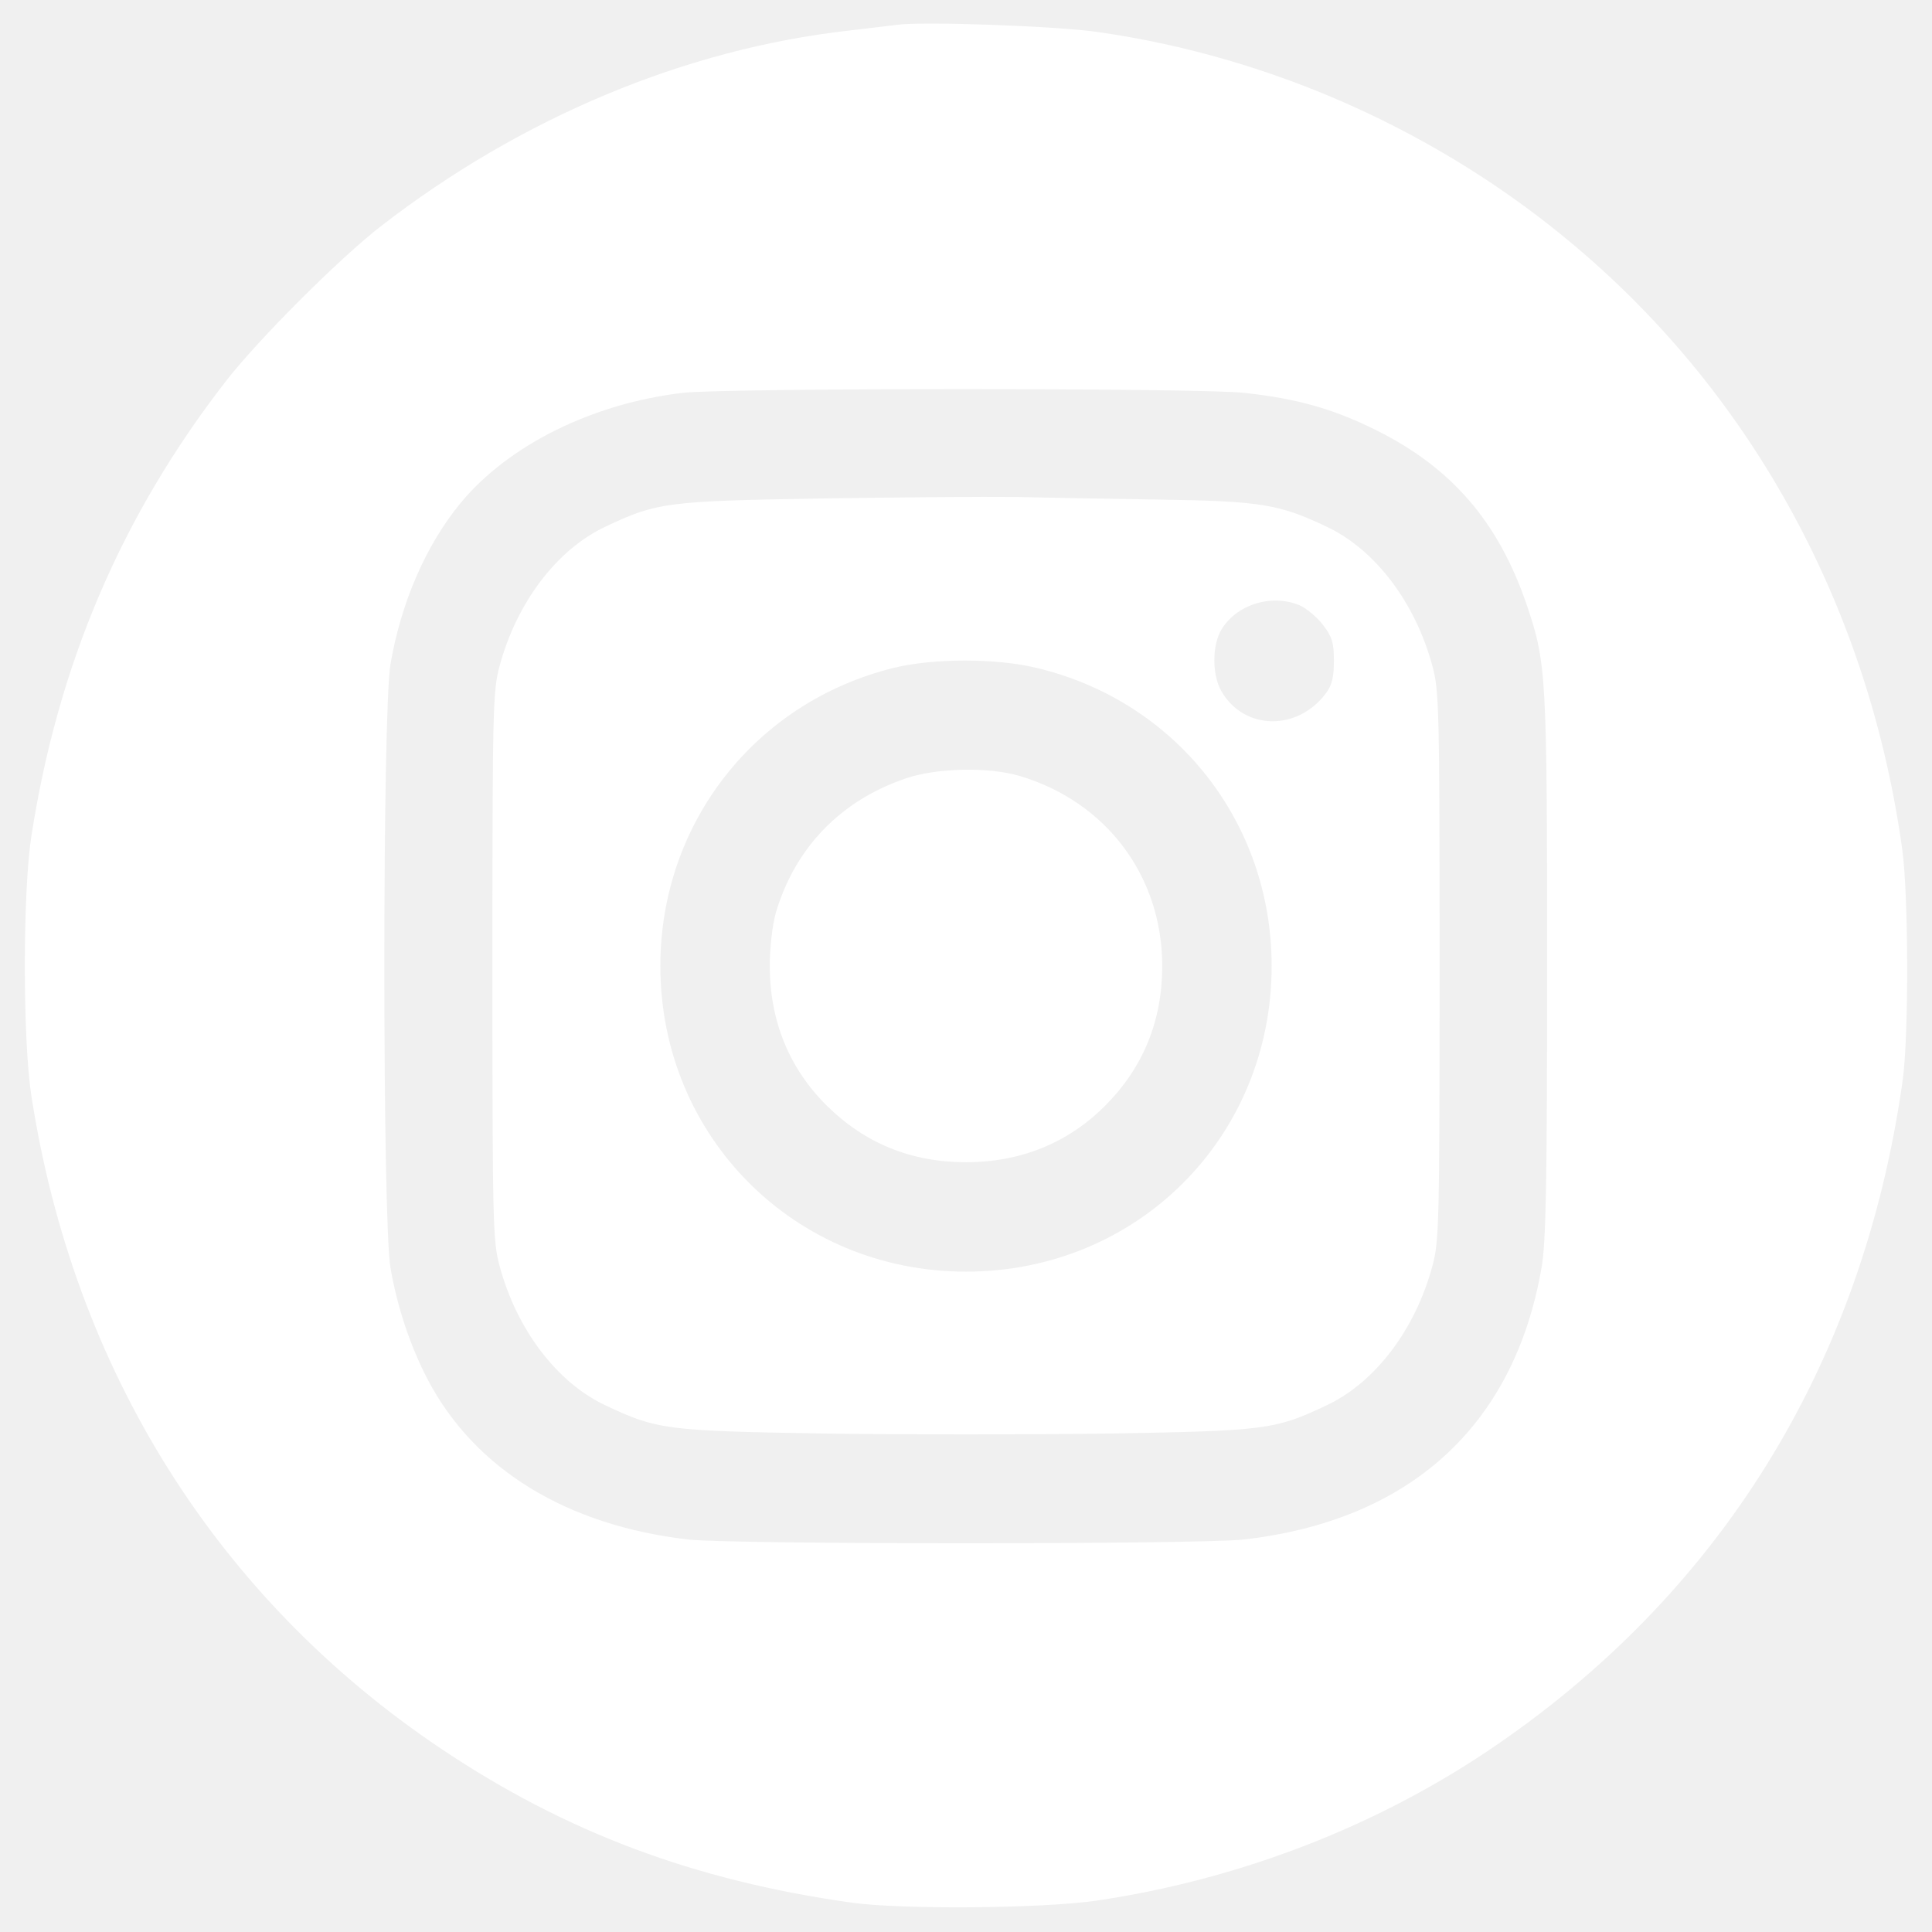
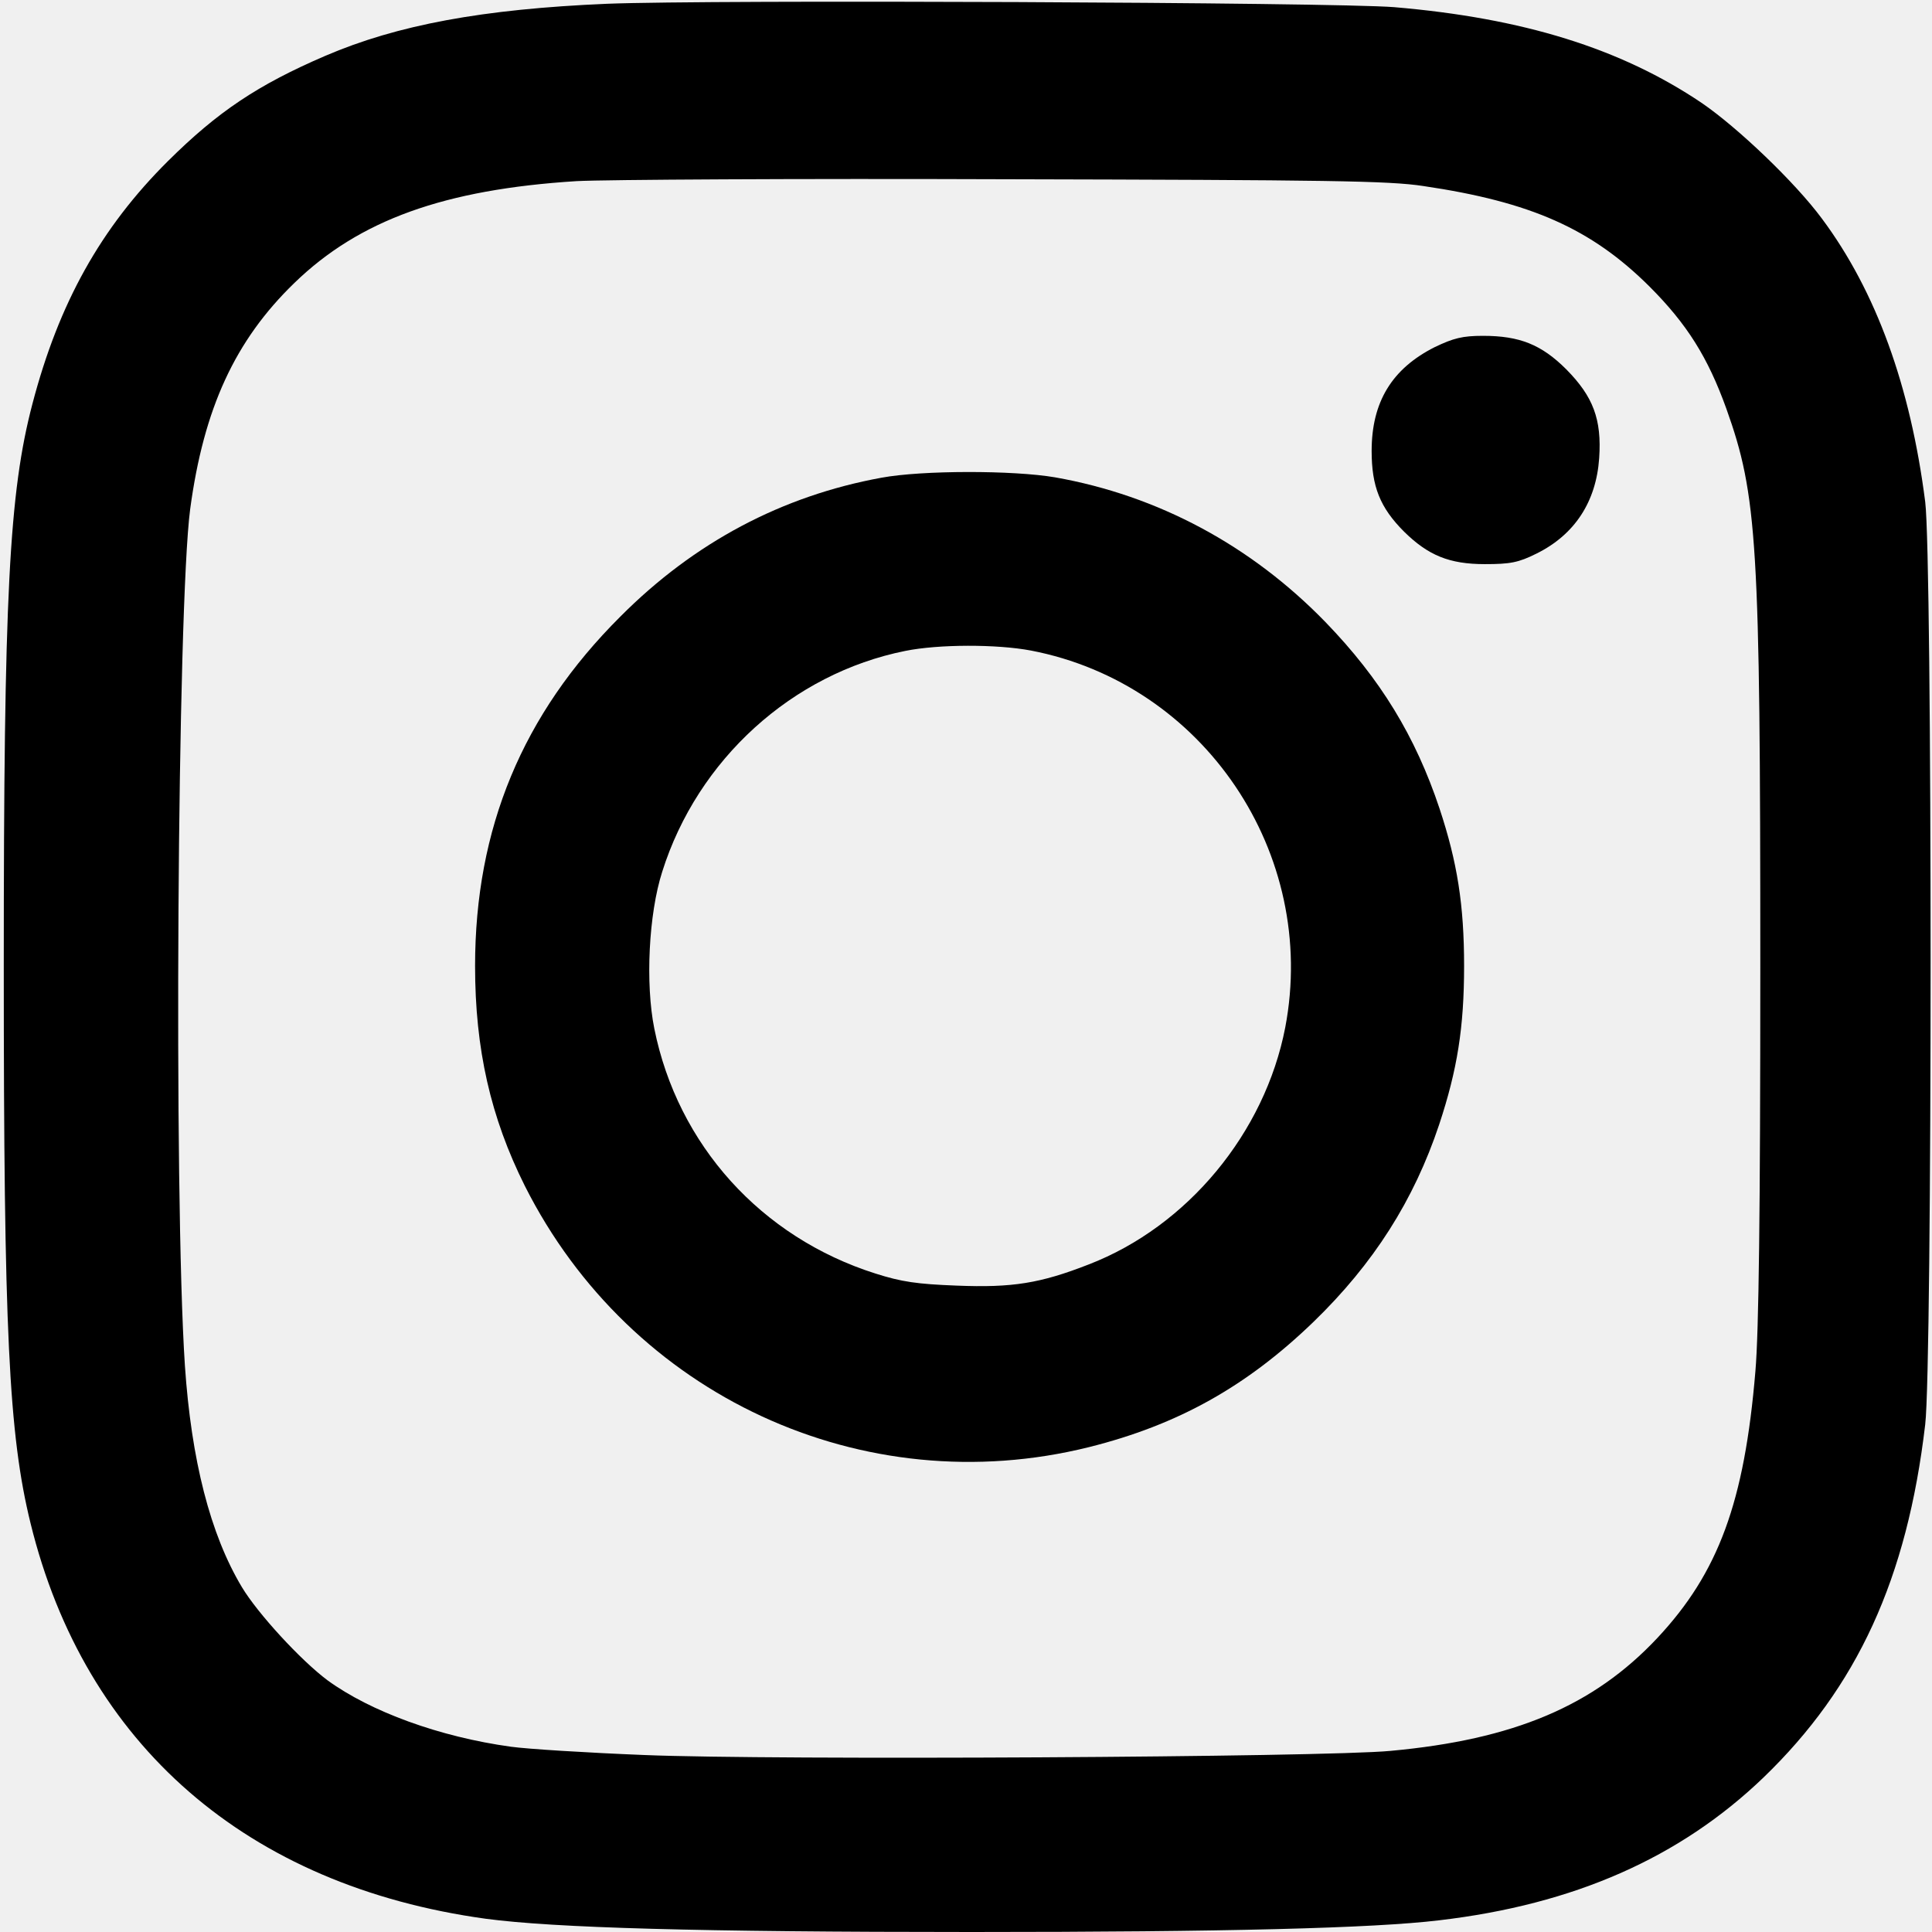
- <svg xmlns="http://www.w3.org/2000/svg" version="1.0" width="20pt" height="20pt" viewBox="0 0 512 512" preserveAspectRatio="xMidYMid meet">
-   <g transform="translate(0,512) scale(0.1,-0.1)" fill="#fff" stroke="none">
-     <path d="M2375 5054 c-16 -2 -73 -9 -125 -15 -435 -49 -869 -231 -1240 -518 -110 -85 -327 -302 -412 -412 -277 -357 -445 -752 -515 -1206 -23 -150 -23 -536 0 -686 112 -727 493 -1334 1087 -1732 330 -221 669 -348 1085 -407 135 -19 503 -16 650 5 373 55 731 192 1035 395 617 413 996 1025 1102 1777 17 119 16 493 -1 615 -88 635 -394 1199 -866 1597 -357 302 -802 502 -1265 568 -108 16 -467 29 -535 19z m921 -975 c140 -15 236 -42 349 -98 202 -100 326 -244 401 -464 52 -153 54 -183 54 -957 0 -586 -3 -733 -15 -801 -73 -418 -349 -669 -790 -719 -120 -13 -1352 -13 -1470 0 -323 37 -566 186 -691 423 -46 88 -81 192 -99 296 -22 123 -22 1479 0 1602 28 163 94 314 184 424 127 155 351 266 591 294 112 13 1371 13 1486 0z" />
-     <path d="M2175 3799 c-408 -7 -434 -10 -571 -75 -128 -60 -235 -201 -280 -369 -18 -65 -19 -117 -19 -795 0 -678 1 -730 19 -795 45 -168 152 -309 280 -369 137 -65 162 -68 579 -75 207 -3 547 -3 755 0 416 7 441 10 578 75 128 60 235 201 280 369 18 65 19 117 19 795 0 678 -1 730 -19 795 -45 168 -152 309 -280 369 -126 60 -175 68 -441 72 -132 2 -305 5 -385 7 -80 1 -311 -1 -515 -4z m1269 -283 c18 -8 46 -31 62 -52 24 -31 29 -47 29 -95 0 -43 -5 -65 -21 -86 -75 -101 -217 -99 -277 5 -25 43 -25 120 -1 162 40 68 133 97 208 66z m-697 -166 c370 -88 623 -410 623 -790 0 -454 -356 -810 -810 -810 -453 0 -810 357 -810 810 0 378 251 699 618 790 107 26 271 26 379 0z" />
-     <path d="M2400 3057 c-173 -59 -293 -184 -344 -356 -9 -32 -16 -91 -16 -141 0 -146 52 -272 151 -370 101 -100 224 -150 369 -150 146 0 272 52 370 151 100 101 150 224 150 369 0 239 -149 436 -379 504 -82 24 -220 21 -301 -7z" />
+ <svg xmlns="http://www.w3.org/2000/svg" version="1.0" width="512pt" height="512pt" viewBox="0 0 512 512" preserveAspectRatio="xMidYMid meet">
+   <g transform="translate(0,512) scale(0.1,-0.1)" fill="#000000" stroke="none">
+     <path d="M1609 5110 c-330 -14 -556 -56 -747 -138 -179 -77 -285 -148 -417 -279 -178 -177 -289 -376 -359 -643 -62 -236 -76 -507 -76 -1490 0 -967 13 -1241 71 -1477 144 -587 574 -961 1207 -1048 181 -24 561 -35 1287 -35 675 0 1064 10 1239 31 358 42 638 166 859 378 249 240 381 527 429 936 19 160 19 2294 0 2445 -39 306 -130 558 -274 751 -71 96 -223 241 -318 306 -215 145 -474 225 -815 254 -161 13 -1813 20 -2086 9z m2163 -483 c285 -42 445 -113 599 -266 100 -100 155 -188 204 -324 82 -230 90 -352 90 -1482 0 -651 -4 -964 -13 -1069 -29 -347 -98 -534 -260 -707 -169 -180 -380 -269 -707 -299 -177 -17 -1640 -25 -1977 -11 -152 6 -311 16 -354 22 -189 26 -372 93 -486 176 -71 53 -185 177 -227 247 -84 140 -134 337 -151 587 -30 454 -20 2012 14 2270 36 267 119 447 276 599 172 167 398 248 748 270 76 4 587 7 1137 5 853 -2 1016 -4 1107 -18z" />
+     <path d="M3802 4200 c-113 -57 -167 -145 -167 -275 0 -94 22 -150 86 -214 64 -63 120 -86 214 -86 67 0 89 4 137 28 101 50 158 137 166 253 7 103 -16 163 -87 235 -66 66 -124 89 -221 89 -54 0 -78 -6 -128 -30z" />
+     <path d="M2336 3854 c-263 -48 -496 -171 -692 -368 -260 -259 -385 -562 -385 -926 0 -220 41 -401 132 -583 280 -556 896 -841 1495 -692 236 59 418 161 595 332 159 154 266 322 333 523 48 145 66 257 66 420 0 162 -18 275 -65 417 -64 192 -157 344 -302 494 -198 204 -445 336 -717 384 -111 19 -352 19 -460 -1z m396 -458 c458 -88 762 -538 674 -999 -54 -279 -259 -527 -521 -628 -128 -50 -202 -62 -350 -56 -105 4 -146 10 -215 32 -303 96 -524 341 -586 649 -24 119 -15 304 21 416 94 298 345 525 644 585 89 18 243 18 333 1z" />
  </g>
</svg>
